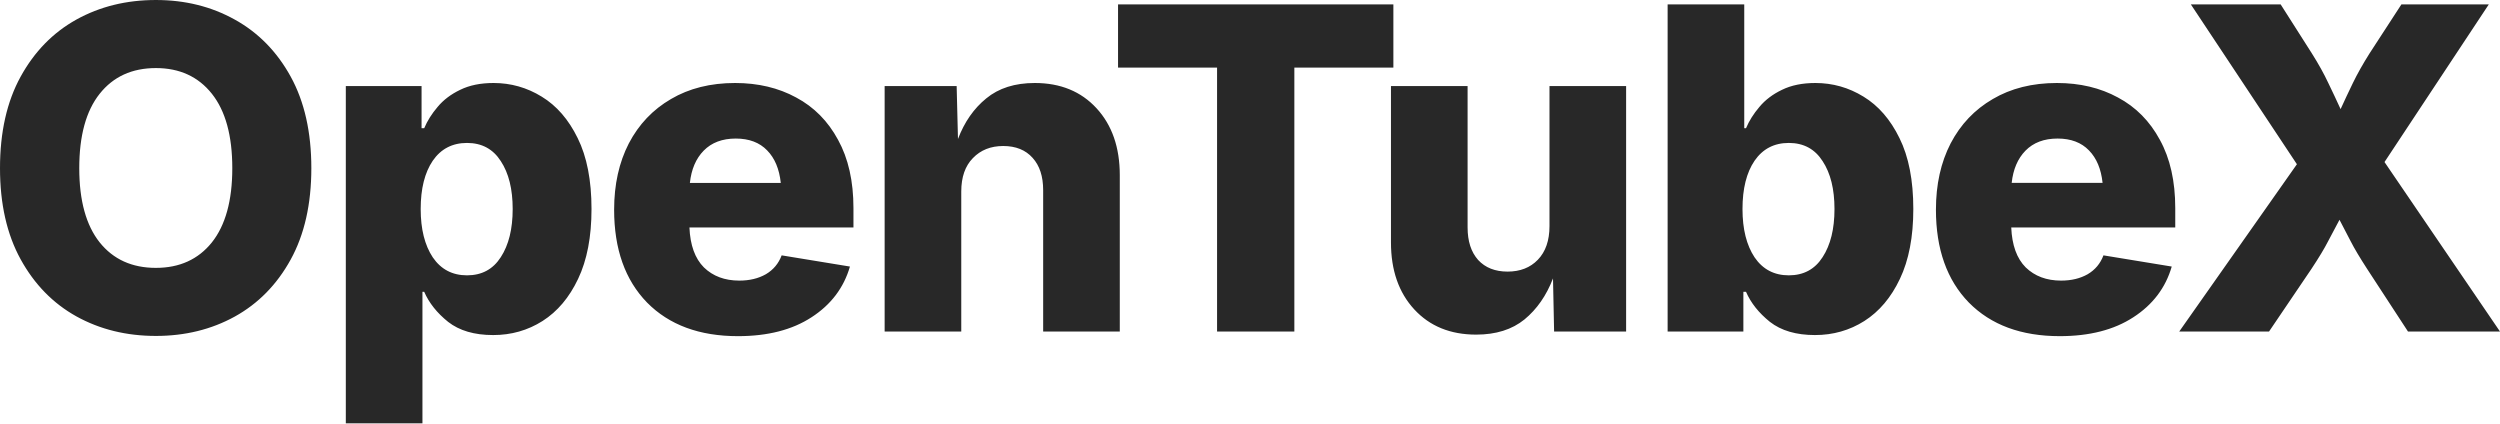
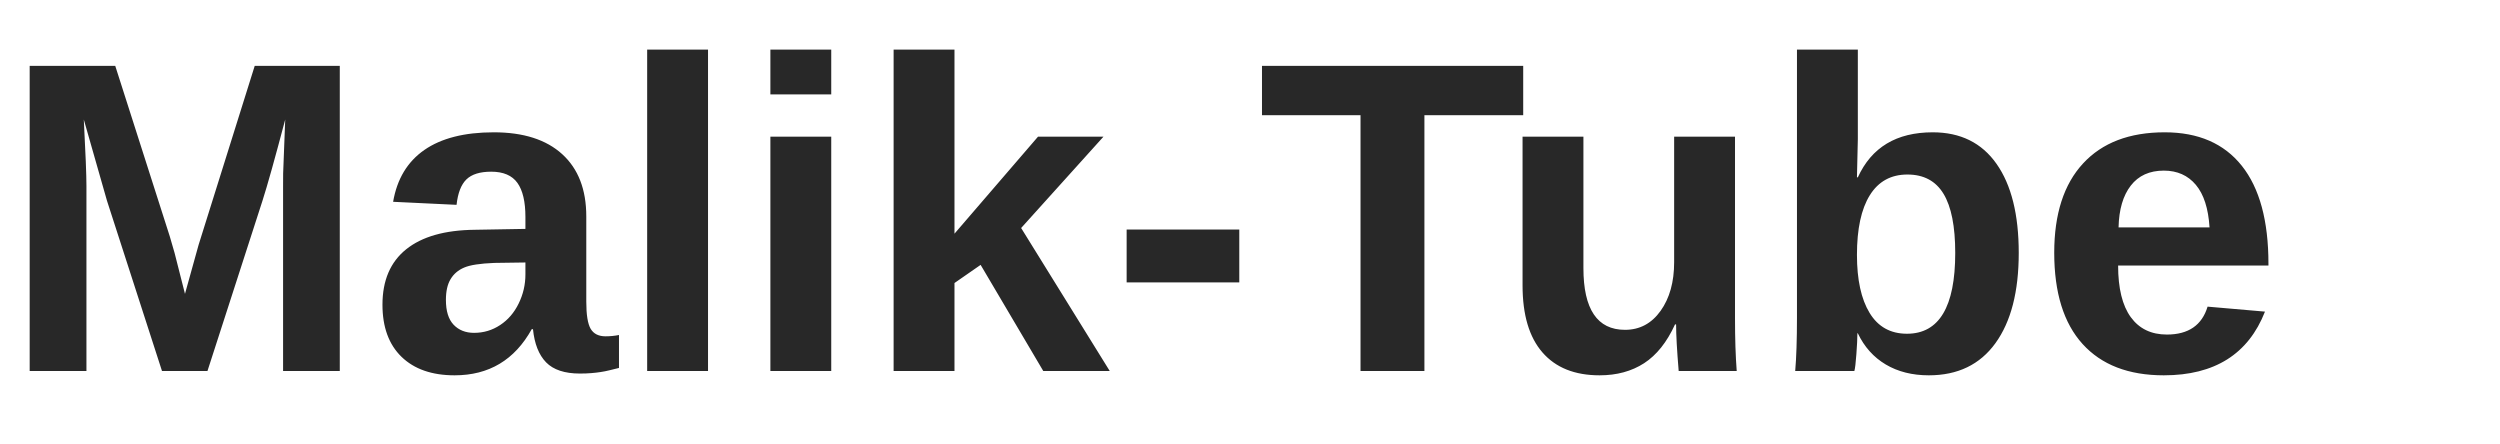
- <svg xmlns="http://www.w3.org/2000/svg" width="100" height="16.933" viewBox="0 0 1667.92 282.422">
-   <path fill="#282828" d="M104.004 224.12q-29.444 0-53.028-13.036-23.437-13.038-37.207-38.086Q0 147.948 0 112.207 0 76.17 13.77 51.123q13.77-25.05 37.207-38.086Q74.56 0 104.004 0q29.15 0 52.588 13.037 23.583 13.037 37.353 38.086 13.77 25.048 13.77 61.084 0 35.888-13.77 60.937t-37.353 38.086q-23.438 12.89-52.588 12.89m0-45.41q23.73 0 37.353-16.992 13.623-17.138 13.623-49.511 0-32.52-13.623-49.659T104.004 45.41q-23.877 0-37.5 17.138-13.623 17.14-13.623 49.659 0 32.373 13.623 49.511 13.623 16.993 37.5 16.993m126.714 103.711v-225h50.538v28.125h1.757q3.077-7.324 8.936-14.209 5.86-7.03 15.088-11.425 9.228-4.541 22.265-4.541 17.286 0 32.08 9.082 14.942 9.082 24.024 27.685 9.228 18.604 9.228 47.315 0 27.832-8.935 46.582-8.79 18.603-23.73 28.125-14.795 9.375-32.96 9.375-18.75 0-30.029-8.79-11.133-8.935-15.967-20.068h-1.171v87.744zm80.86-98.73q14.795 0 22.558-12.158 7.91-12.158 7.91-32.08t-7.91-31.934q-7.763-12.158-22.558-12.158-14.649 0-22.852 11.865-8.056 11.865-8.056 32.227 0 20.068 8.056 32.226 8.203 12.012 22.852 12.012m180.767 40.576q-38.525 0-60.644-22.412-21.973-22.559-21.973-61.963 0-25.195 9.815-44.238 9.96-19.043 28.125-29.59 18.164-10.693 42.773-10.693 22.998 0 40.723 9.668 17.87 9.521 27.978 28.271 10.254 18.604 10.254 45.557v12.89H459.972q.733 17.725 9.668 26.66 9.082 8.79 23.584 8.79 10.254 0 17.725-4.248 7.47-4.395 10.547-12.598l45.556 7.47q-6.152 21.24-25.634 33.839-19.336 12.597-49.073 12.597m-32.08-102.246h60.645q-1.465-13.916-9.082-21.68-7.617-7.91-20.947-7.91-13.477 0-21.387 8.057-7.764 7.91-9.229 21.533m181.06 5.713v93.457h-51.122V57.421h48.047l.879 35.303q6.445-16.992 18.896-27.1 12.451-10.253 32.373-10.253 25.635 0 41.162 16.845 15.528 16.846 15.528 44.678v104.297h-51.123v-94.336q0-13.77-7.032-21.533-7.03-7.91-19.629-7.91-12.45 0-20.214 8.056-7.764 7.91-7.764 22.266m104.597-82.617V2.929h183.691v42.188H863.55V221.19h-51.563V45.117Zm238.921 178.125q-25.78 0-41.308-16.846t-15.527-44.678V57.421h51.123v94.336q0 13.77 7.03 21.68 7.179 7.764 19.63 7.764 12.597 0 20.215-7.91 7.763-8.057 7.763-22.413V57.421h51.123v163.77h-48.047l-.732-35.45q-6.592 17.14-19.043 27.393-12.451 10.108-32.227 10.108m226.032.293q-18.75 0-30.03-8.79-11.132-8.935-15.966-20.068h-1.758v26.514h-50.537V2.929h51.123v82.617h1.172q3.076-7.324 8.935-14.209 5.86-7.03 15.088-11.425 9.229-4.541 22.266-4.541 17.285 0 32.08 9.082 14.941 9.082 24.023 27.685 9.229 18.604 9.229 47.315 0 27.832-8.936 46.582-8.789 18.603-23.73 28.125-14.795 9.375-32.96 9.375m-17.432-39.844q14.795 0 22.559-12.158 7.91-12.158 7.91-32.08t-7.91-31.934q-7.764-12.158-22.559-12.158-14.648 0-22.852 11.865-8.056 11.865-8.056 32.227 0 20.068 8.057 32.226 8.203 12.012 22.851 12.012m180.768 40.576q-38.526 0-60.645-22.412-21.973-22.559-21.973-61.963 0-25.195 9.815-44.238 9.96-19.043 28.125-29.59 18.164-10.693 42.773-10.693 22.998 0 40.723 9.668 17.871 9.521 27.978 28.271 10.254 18.604 10.254 45.557v12.89h-109.423q.732 17.725 9.668 26.66 9.082 8.79 23.584 8.79 10.253 0 17.724-4.248 7.47-4.395 10.547-12.598l45.557 7.47q-6.153 21.24-25.635 33.839-19.336 12.597-49.072 12.597m-32.08-102.246h60.644q-1.465-13.916-9.082-21.68-7.617-7.91-20.947-7.91-13.477 0-21.387 8.057-7.764 7.91-9.228 21.533m111.773 99.17 78.516-111.621-70.752-106.64h59.912l20.8 32.665q6.739 10.694 10.987 19.776 4.394 9.082 8.203 17.431 3.809-8.35 8.203-17.431 4.395-9.082 11.133-19.776l21.24-32.666h58.301l-69.58 105.176 77.05 113.086h-61.376l-27.246-41.748q-7.325-11.28-10.987-18.457t-7.47-14.356q-3.809 7.032-7.618 14.356-3.662 7.178-11.132 18.457l-28.272 41.748Z" />
+ <svg xmlns="http://www.w3.org/2000/svg" width="100" height="17.742" viewBox="0 0 620 110">
+   <text x="0" y="92" font-family="Arial, Helvetica, sans-serif" font-weight="bold" font-size="110" fill="#282828">Malik-Tube</text>
</svg>
